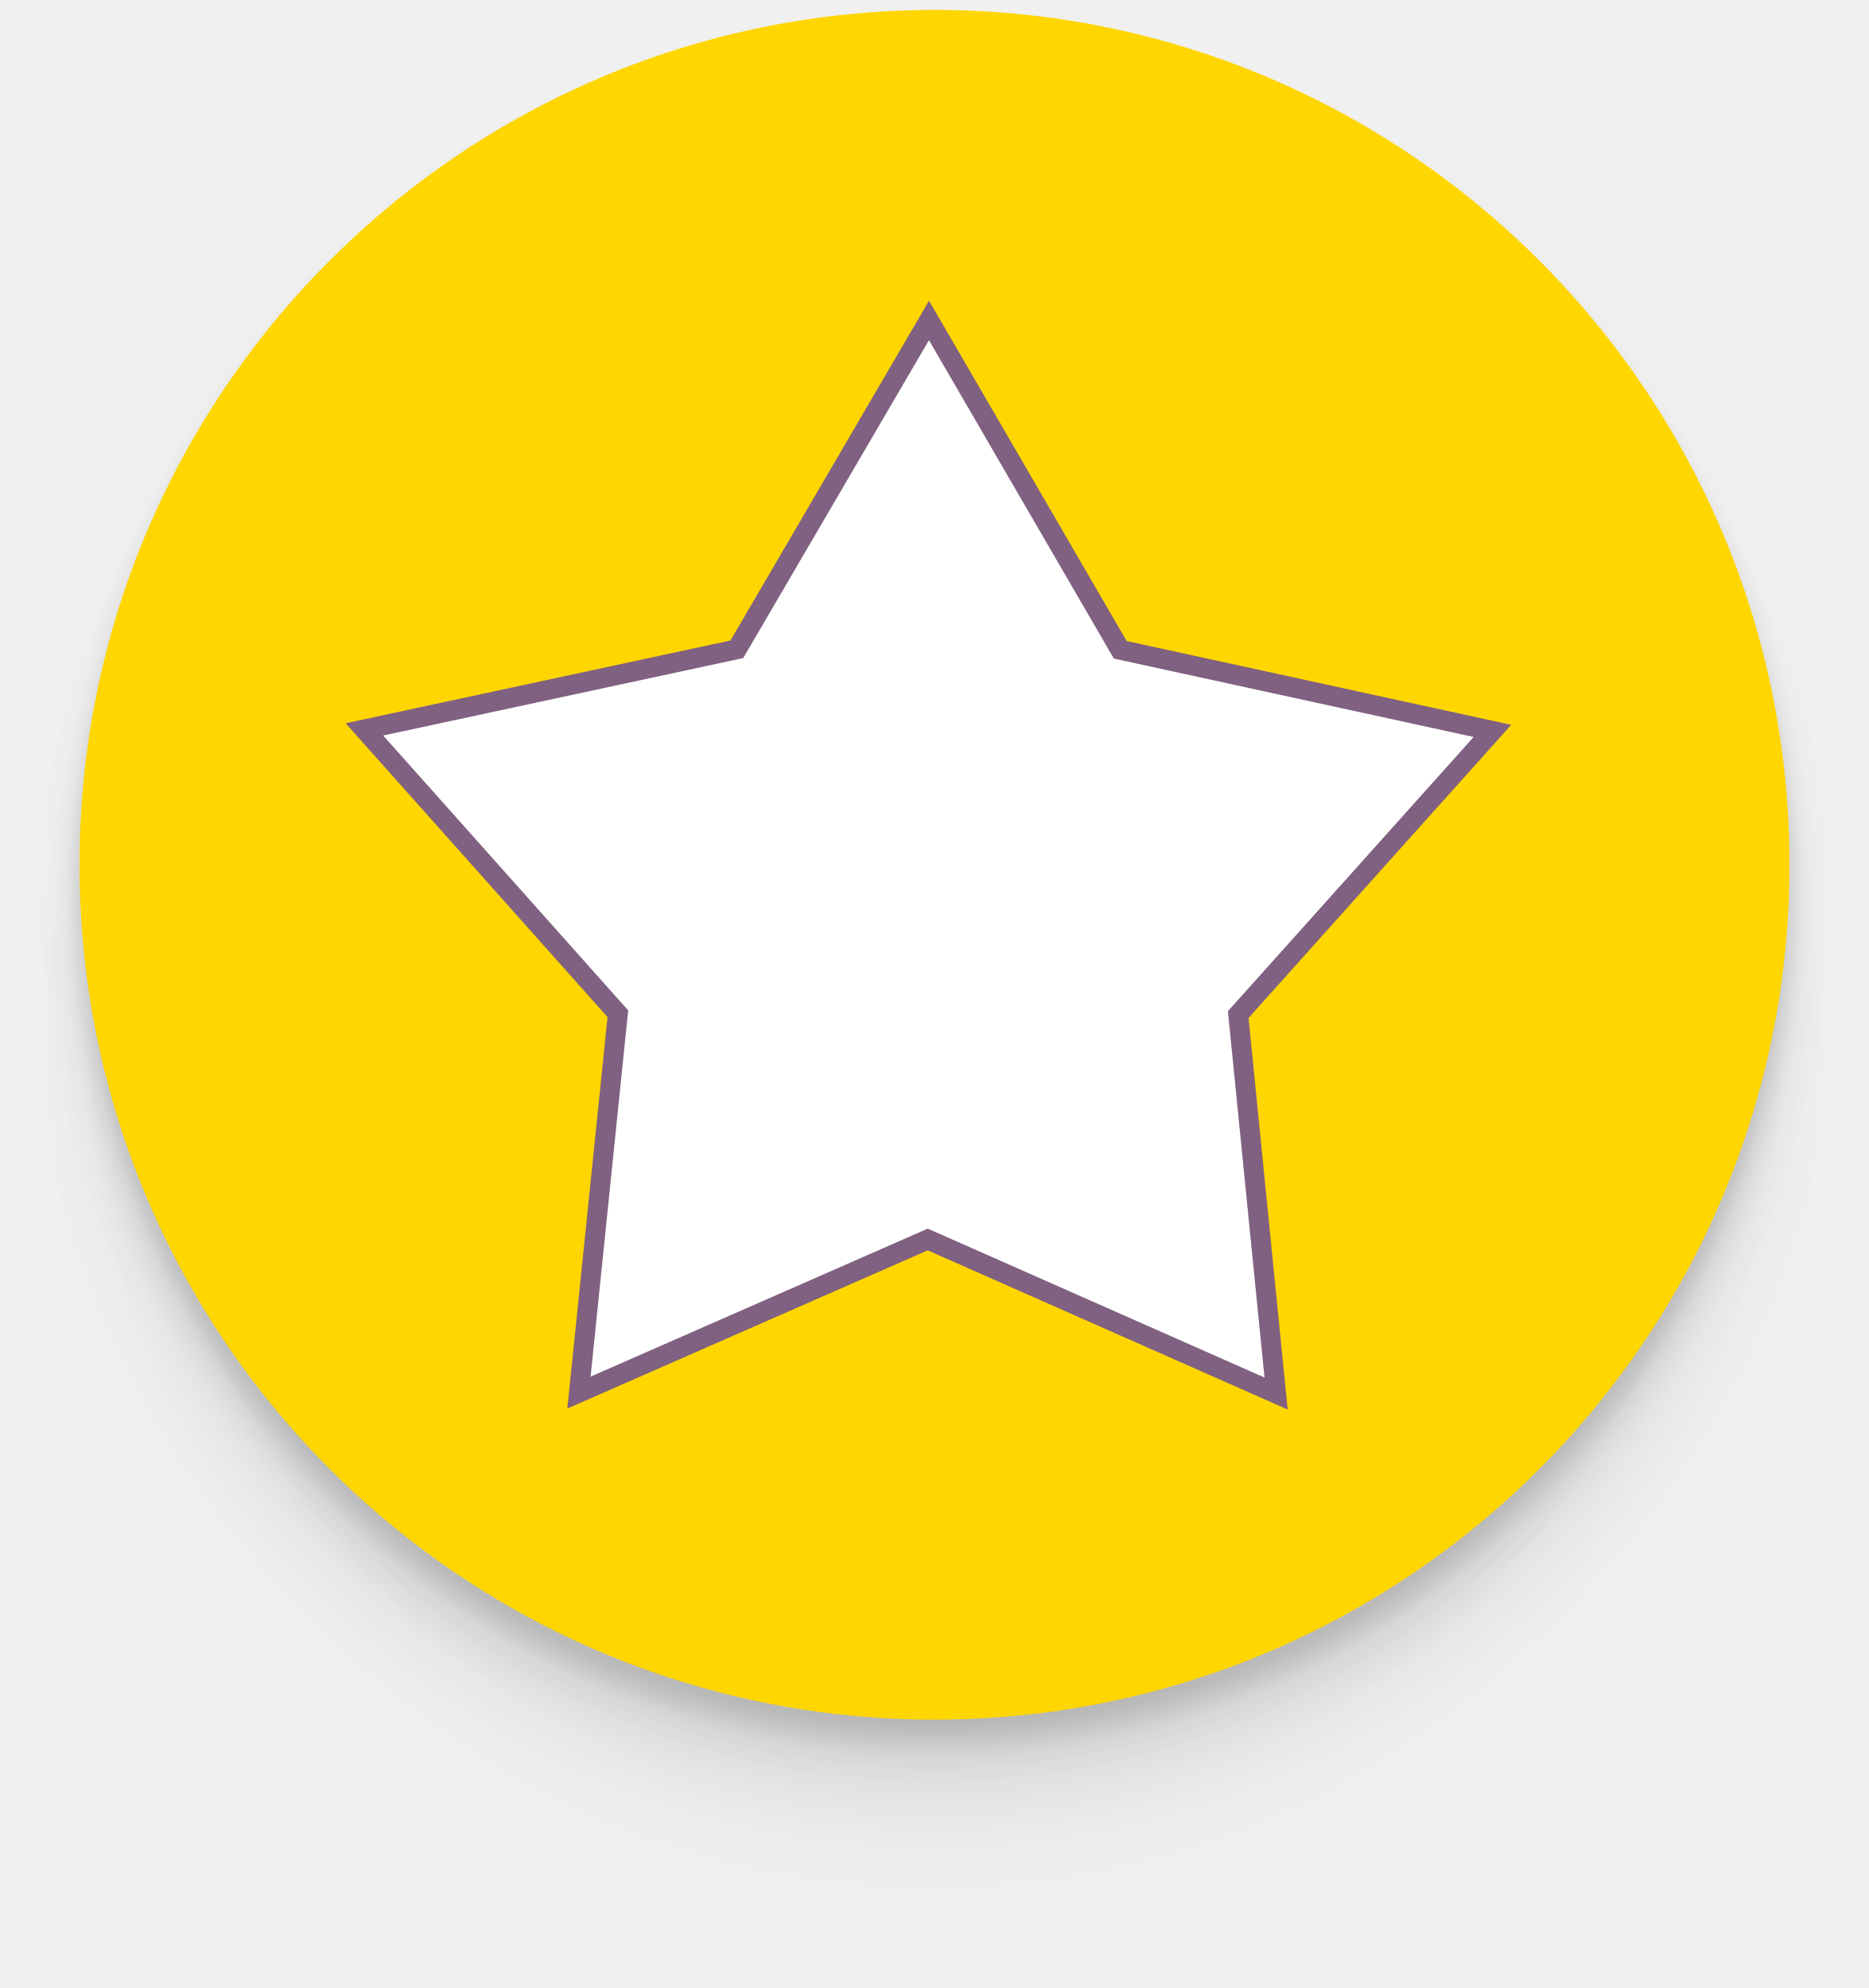
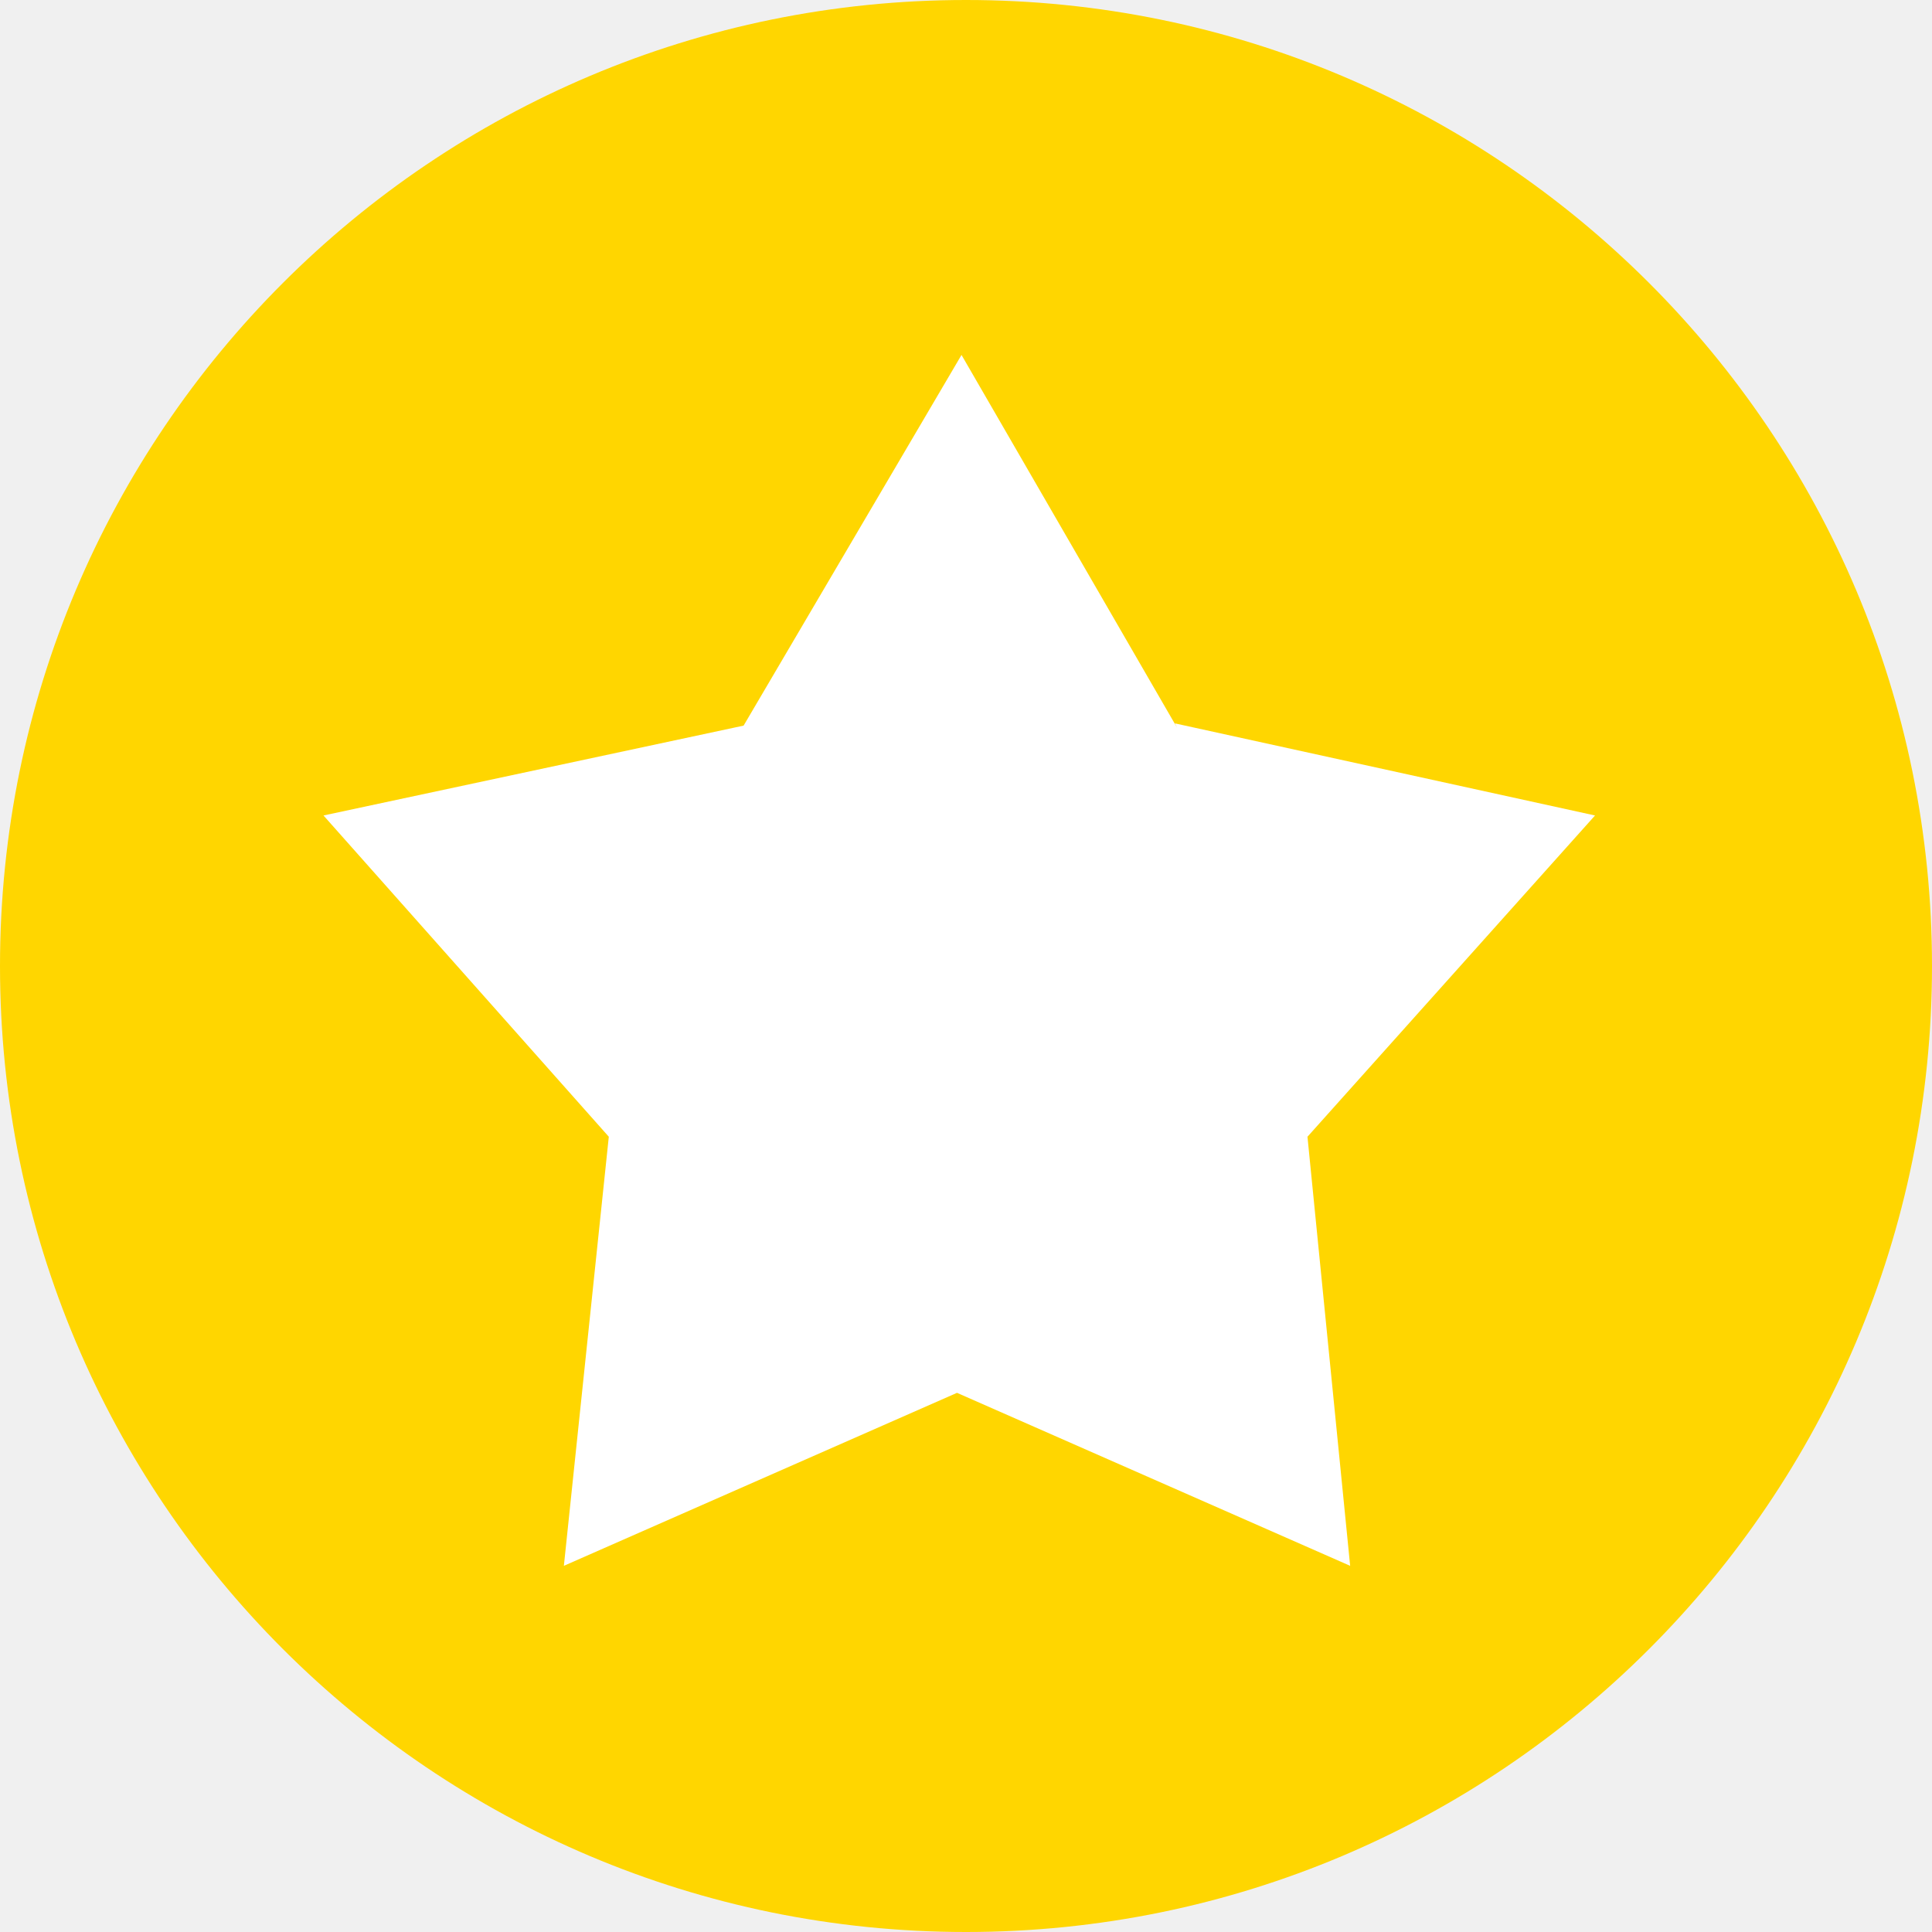
- <svg xmlns="http://www.w3.org/2000/svg" width="94" height="100" viewBox="0 0 94 100" fill="none">
-   <g filter="url(#filter0_dddd_3011_13036)">
-     <circle cx="47" cy="43.5" r="43" fill="#FFD600" />
-   </g>
-   <path d="M52.166 47.12L53.874 45.13L56.495 45.047L55.129 42.808L55.861 40.29L53.309 40.896L51.14 39.423L50.928 42.037L48.857 43.644L51.277 44.653L52.166 47.12Z" fill="#FFE55F" />
-   <path d="M44.837 47.179L46.007 44.832L48.529 44.112L46.659 42.274L46.753 39.653L44.427 40.864L41.964 39.964L42.397 42.551L40.78 44.615L43.373 45.003L44.837 47.179Z" fill="#FFE55F" />
-   <path d="M39.13 58.697L41.016 56.875L43.633 57.038L42.484 54.681L43.448 52.242L40.851 52.607L38.83 50.937L38.374 53.519L36.161 54.926L38.476 56.157L39.13 58.697Z" fill="#FFE55F" />
-   <path d="M39.022 45.186L40.278 42.884L42.824 42.258L41.023 40.352L41.214 37.736L38.844 38.861L36.416 37.871L36.753 40.472L35.061 42.475L37.639 42.958L39.022 45.186Z" fill="#FFE55F" />
-   <path d="M54.554 45.172L54.845 42.566L56.965 41.022L54.576 39.94L53.763 37.447L51.995 39.385L49.373 39.388L50.67 41.667L49.862 44.162L52.431 43.633L54.554 45.172Z" fill="#FFE55F" />
-   <path d="M47.896 52.586L46.453 50.396L47.096 47.853L44.568 48.548L42.348 47.151L42.228 49.771L40.214 51.45L42.668 52.374L43.642 54.809L45.279 52.76L47.896 52.586Z" fill="#FFE55F" />
-   <path d="M46.779 37.302L44.637 40.968L40.486 41.861L43.311 45.03L42.877 49.254L46.765 47.547L50.648 49.264L50.226 45.04L53.059 41.877L48.911 40.973L46.779 37.302Z" fill="#FFE55F" />
-   <path d="M47.141 47.07L44.177 44.03L44.421 39.791L40.614 41.671L36.658 40.129L37.269 44.331L34.58 47.617L38.765 48.334L41.059 51.907L43.034 48.148L47.141 47.07Z" fill="#FFE55F" />
-   <path d="M56.912 54.784L56.277 50.586L58.947 47.284L54.758 46.591L52.443 43.032L50.489 46.802L46.389 47.904L49.37 50.926L49.151 55.167L52.947 53.265L56.912 54.784Z" fill="#FFE55F" />
-   <path d="M46.177 45.481L49.678 47.883L50.267 52.087L53.633 49.5L57.814 50.239L56.394 46.238L58.389 42.489L54.144 42.604L51.196 39.549L49.993 43.621L46.177 45.481Z" fill="#FFE55F" />
-   <path d="M56.342 32.686L75.06 36.766L62.276 51.035L64.18 70.097L46.66 62.348L29.118 70.05L31.075 50.993L18.329 36.69L37.059 32.66L46.723 16.119L56.342 32.686Z" fill="white" />
-   <path d="M56.342 32.686L75.06 36.766L62.276 51.035L64.18 70.097L46.66 62.348L29.118 70.05L31.075 50.993L18.329 36.69L37.059 32.66L46.723 16.119L56.342 32.686Z" stroke="#806181" />
+ <svg xmlns="http://www.w3.org/2000/svg" id="Calque_1" version="1.1" viewBox="0 0 86 86">
  <defs>
-     <filter id="filter0_dddd_3011_13036" x="0" y="0.5" width="94" height="99" filterUnits="userSpaceOnUse" color-interpolation-filters="sRGB">
-       <feFlood flood-opacity="0" result="BackgroundImageFix" />
-       <feColorMatrix in="SourceAlpha" type="matrix" values="0 0 0 0 0 0 0 0 0 0 0 0 0 0 0 0 0 0 127 0" result="hardAlpha" />
-       <feOffset dy="1" />
-       <feGaussianBlur stdDeviation="0.5" />
-       <feColorMatrix type="matrix" values="0 0 0 0 0 0 0 0 0 0 0 0 0 0 0 0 0 0 0.1 0" />
-       <feBlend mode="normal" in2="BackgroundImageFix" result="effect1_dropShadow_3011_13036" />
-       <feColorMatrix in="SourceAlpha" type="matrix" values="0 0 0 0 0 0 0 0 0 0 0 0 0 0 0 0 0 0 127 0" result="hardAlpha" />
-       <feOffset dy="2" />
-       <feGaussianBlur stdDeviation="1" />
-       <feColorMatrix type="matrix" values="0 0 0 0 0 0 0 0 0 0 0 0 0 0 0 0 0 0 0.09 0" />
-       <feBlend mode="normal" in2="effect1_dropShadow_3011_13036" result="effect2_dropShadow_3011_13036" />
-       <feColorMatrix in="SourceAlpha" type="matrix" values="0 0 0 0 0 0 0 0 0 0 0 0 0 0 0 0 0 0 127 0" result="hardAlpha" />
-       <feOffset dy="5" />
-       <feGaussianBlur stdDeviation="1.5" />
-       <feColorMatrix type="matrix" values="0 0 0 0 0 0 0 0 0 0 0 0 0 0 0 0 0 0 0.05 0" />
-       <feBlend mode="normal" in2="effect2_dropShadow_3011_13036" result="effect3_dropShadow_3011_13036" />
-       <feColorMatrix in="SourceAlpha" type="matrix" values="0 0 0 0 0 0 0 0 0 0 0 0 0 0 0 0 0 0 127 0" result="hardAlpha" />
-       <feOffset dy="9" />
-       <feGaussianBlur stdDeviation="2" />
-       <feColorMatrix type="matrix" values="0 0 0 0 0 0 0 0 0 0 0 0 0 0 0 0 0 0 0.01 0" />
-       <feBlend mode="normal" in2="effect3_dropShadow_3011_13036" result="effect4_dropShadow_3011_13036" />
-       <feBlend mode="normal" in="SourceGraphic" in2="effect4_dropShadow_3011_13036" result="shape" />
-     </filter>
+     <style>
+       .st0 {
+         fill: #fff;
+       }
+ 
+       .st1 {
+         fill: none;
+       }
+ 
+       .st2 {
+         fill: #ffd600;
+       }
+     </style>
  </defs>
+   <circle class="st2" cx="43" cy="43" r="43" />
+   <path class="st0" d="M52.3,32.2l18.7,4.1-12.8,14.3,1.9,19.1-17.5-7.7-17.5,7.7,2-19.1-12.7-14.3,18.7-4,9.7-16.5,9.6,16.6Z" />
+   <path class="st1" d="M52.3,32.2l18.7,4.1-12.8,14.3,1.9,19.1-17.5-7.7-17.5,7.7,2-19.1-12.7-14.3,18.7-4,9.7-16.5,9.6,16.6Z" />
</svg>
